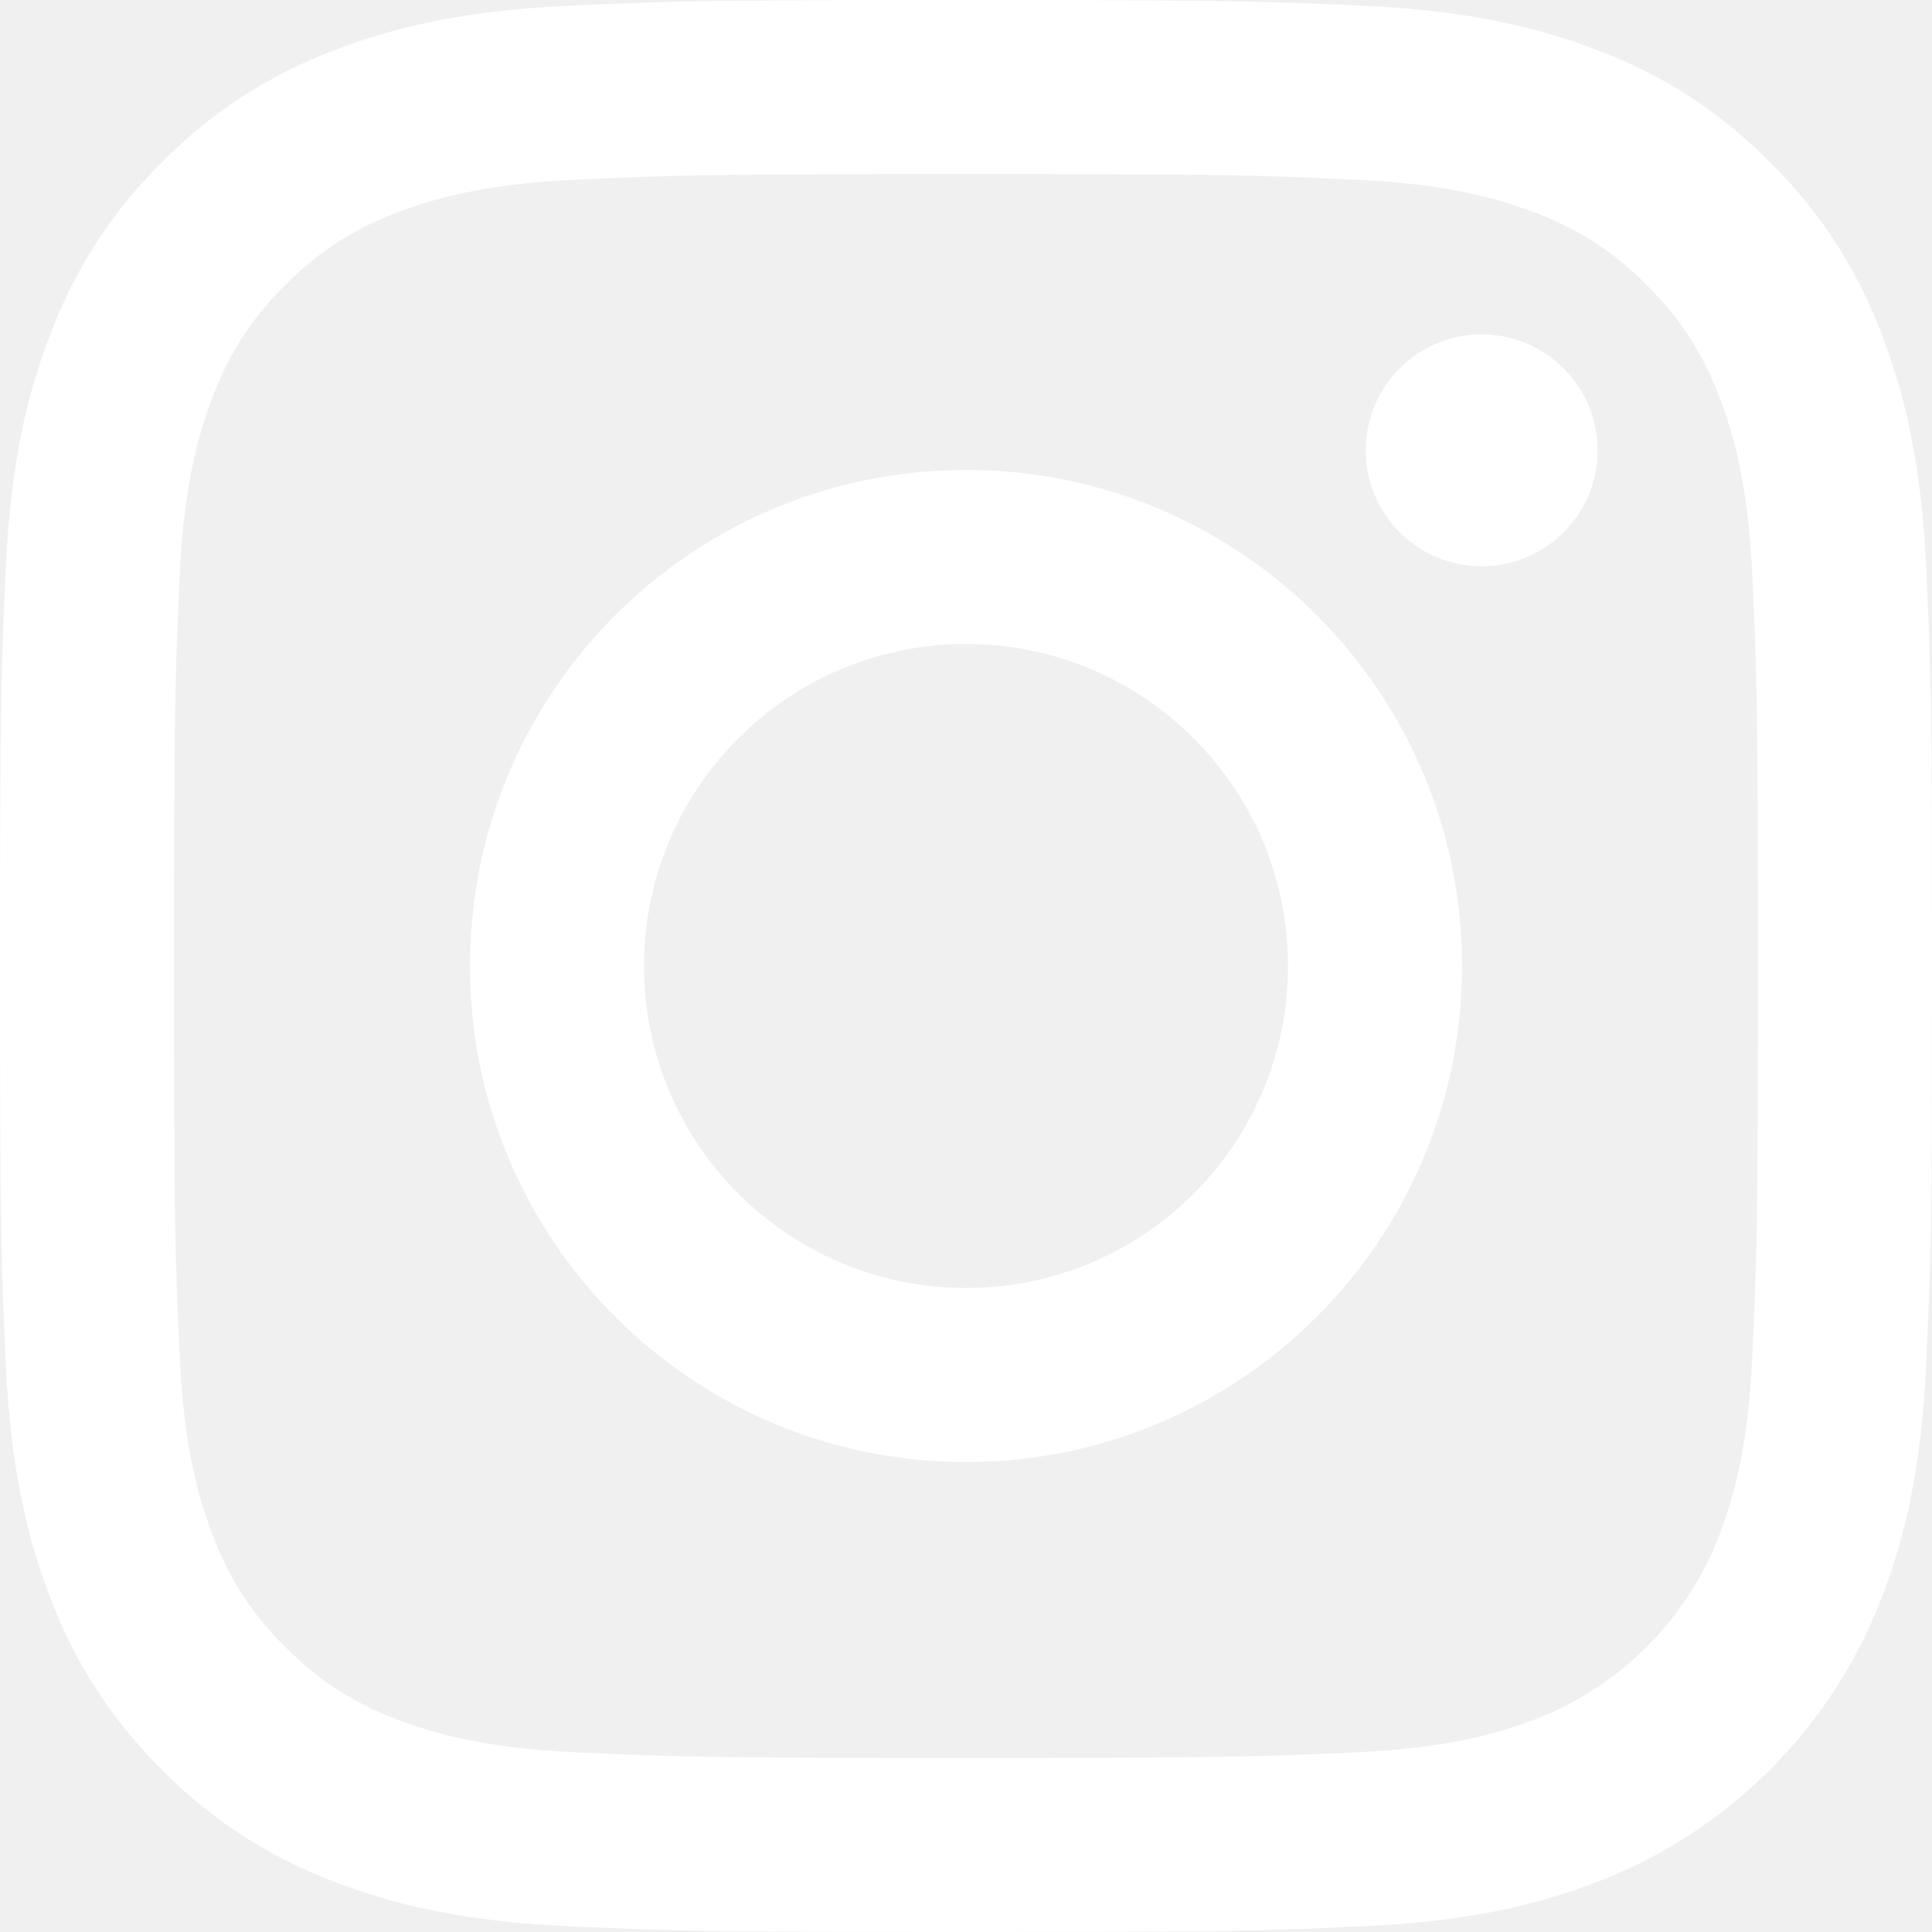
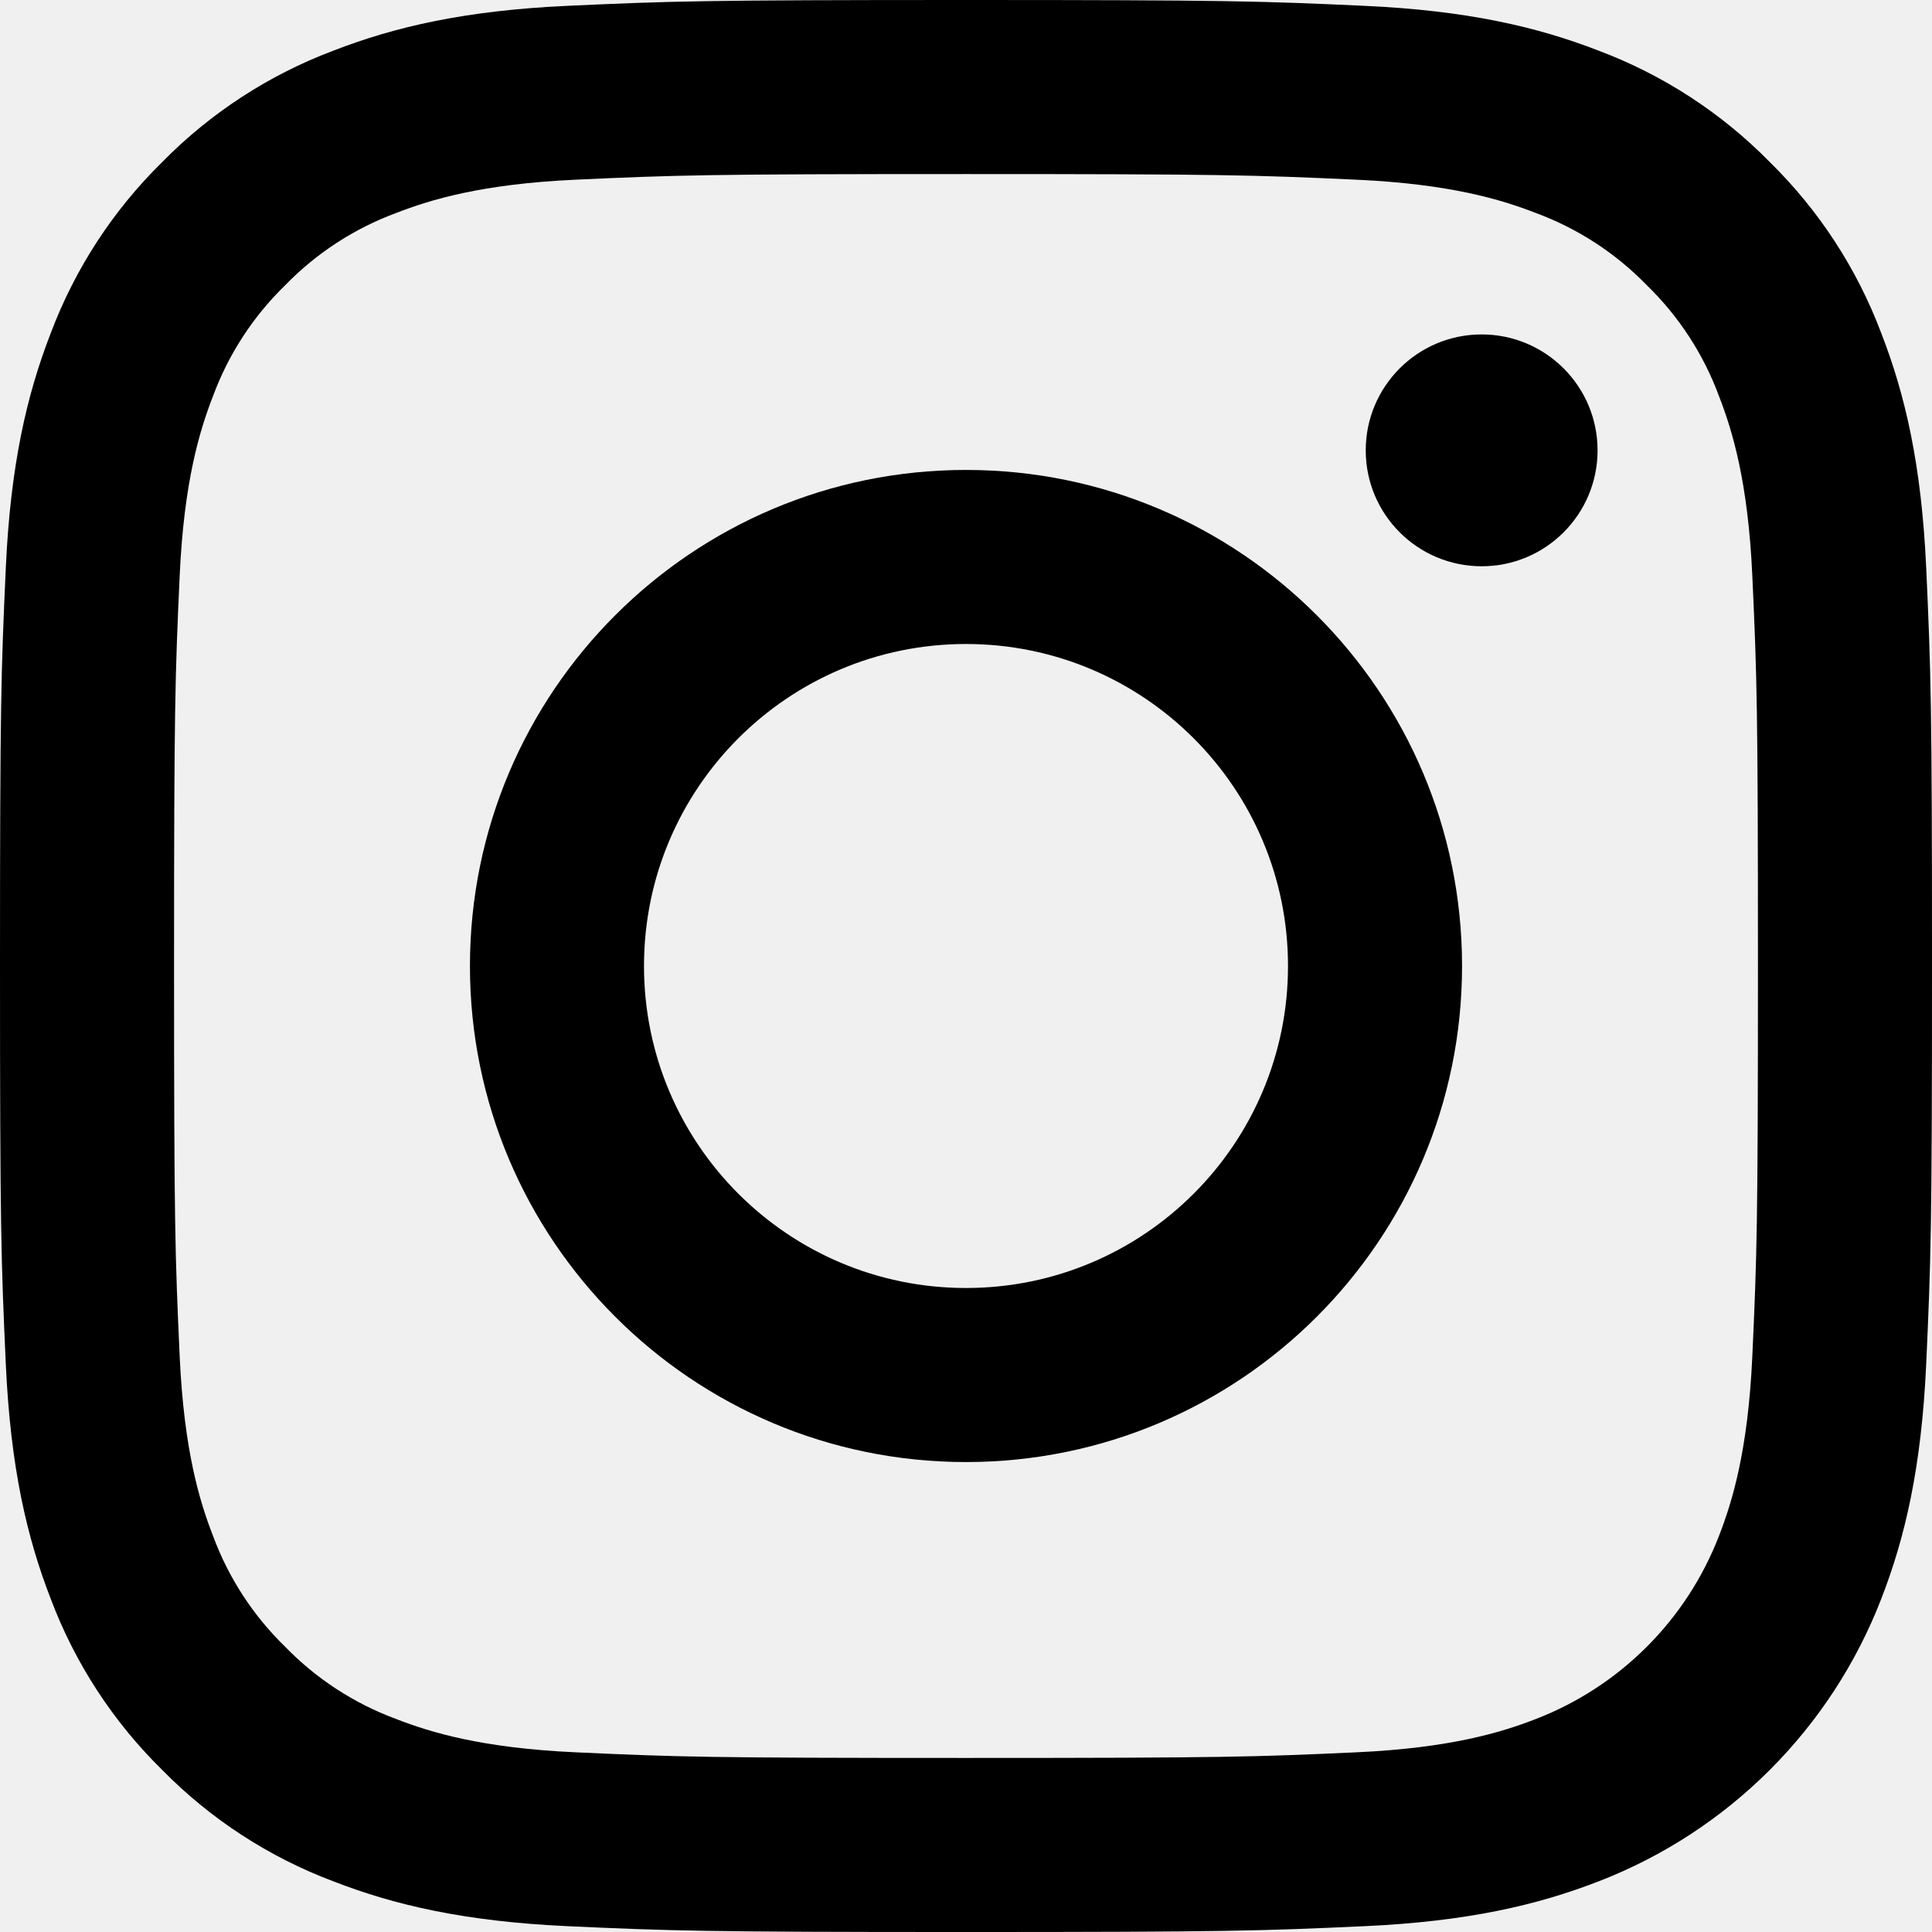
<svg xmlns="http://www.w3.org/2000/svg" id="iconfinder_1_Instagram_colored_svg_1_5296765" width="15" height="15" viewBox="0 0 511.998 511.998">
-   <path id="Path_3" data-name="Path 3" d="M256,0c-69.526,0-78.244.295-105.549,1.541-27.248,1.243-45.858,5.57-62.142,11.9A125.474,125.474,0,0,0,42.967,42.968,125.474,125.474,0,0,0,13.439,88.31C7.11,104.593,2.783,123.2,1.54,150.451.294,177.756,0,186.474,0,256s.294,78.242,1.54,105.547c1.243,27.248,5.57,45.858,11.9,62.141a125.5,125.5,0,0,0,29.528,45.344,125.484,125.484,0,0,0,45.342,29.527c16.284,6.328,34.894,10.656,62.142,11.9C177.756,511.7,186.474,512,256,512s78.242-.3,105.547-1.54c27.248-1.243,45.858-5.571,62.141-11.9a130.894,130.894,0,0,0,74.871-74.871c6.328-16.283,10.656-34.893,11.9-62.141C511.7,334.242,512,325.524,512,256s-.3-78.244-1.54-105.549c-1.243-27.248-5.571-45.858-11.9-62.141a125.483,125.483,0,0,0-29.527-45.342A125.5,125.5,0,0,0,423.688,13.44C407.4,7.111,388.795,2.784,361.547,1.541,334.242.295,325.524,0,256,0Zm0,46.127c68.354,0,76.451.26,103.445,1.492,24.959,1.139,38.514,5.309,47.535,8.814a79.32,79.32,0,0,1,29.435,19.15,79.315,79.315,0,0,1,19.15,29.435c3.506,9.021,7.676,22.576,8.815,47.535,1.231,26.995,1.492,35.092,1.492,103.447s-.261,76.451-1.492,103.445c-1.139,24.959-5.309,38.514-8.815,47.535a84.78,84.78,0,0,1-48.585,48.585c-9.021,3.506-22.576,7.676-47.535,8.814-26.99,1.232-35.086,1.493-103.445,1.493s-76.455-.261-103.447-1.493c-24.959-1.138-38.514-5.308-47.535-8.814a79.32,79.32,0,0,1-29.436-19.15A79.305,79.305,0,0,1,56.433,406.98c-3.506-9.021-7.676-22.576-8.815-47.535C46.386,332.451,46.126,324.354,46.126,256s.26-76.452,1.492-103.447c1.139-24.959,5.309-38.514,8.815-47.535A79.313,79.313,0,0,1,75.582,75.583a79.332,79.332,0,0,1,29.436-19.15c9.021-3.505,22.576-7.675,47.535-8.814,26.995-1.232,35.092-1.492,103.447-1.492Z" fill="#fff" />
-   <path id="Path_4" data-name="Path 4" d="M256,341.332A85.333,85.333,0,1,1,341.332,256,85.333,85.333,0,0,1,256,341.332Zm0-216.792A131.459,131.459,0,1,0,387.458,256,131.459,131.459,0,0,0,256,124.54Z" fill="#fff" />
-   <path id="Path_5" data-name="Path 5" d="M423.372,119.346a30.72,30.72,0,1,1-30.72-30.719,30.72,30.72,0,0,1,30.72,30.719Z" fill="#fff" />
+   <path id="Path_3" data-name="Path 3" d="M256,0c-69.526,0-78.244.295-105.549,1.541-27.248,1.243-45.858,5.57-62.142,11.9A125.474,125.474,0,0,0,42.967,42.968,125.474,125.474,0,0,0,13.439,88.31C7.11,104.593,2.783,123.2,1.54,150.451.294,177.756,0,186.474,0,256s.294,78.242,1.54,105.547c1.243,27.248,5.57,45.858,11.9,62.141a125.5,125.5,0,0,0,29.528,45.344,125.484,125.484,0,0,0,45.342,29.527c16.284,6.328,34.894,10.656,62.142,11.9C177.756,511.7,186.474,512,256,512s78.242-.3,105.547-1.54c27.248-1.243,45.858-5.571,62.141-11.9a130.894,130.894,0,0,0,74.871-74.871c6.328-16.283,10.656-34.893,11.9-62.141C511.7,334.242,512,325.524,512,256s-.3-78.244-1.54-105.549c-1.243-27.248-5.571-45.858-11.9-62.141a125.483,125.483,0,0,0-29.527-45.342A125.5,125.5,0,0,0,423.688,13.44C407.4,7.111,388.795,2.784,361.547,1.541,334.242.295,325.524,0,256,0Zm0,46.127c68.354,0,76.451.26,103.445,1.492,24.959,1.139,38.514,5.309,47.535,8.814a79.32,79.32,0,0,1,29.435,19.15,79.315,79.315,0,0,1,19.15,29.435c3.506,9.021,7.676,22.576,8.815,47.535,1.231,26.995,1.492,35.092,1.492,103.447s-.261,76.451-1.492,103.445c-1.139,24.959-5.309,38.514-8.815,47.535a84.78,84.78,0,0,1-48.585,48.585c-9.021,3.506-22.576,7.676-47.535,8.814-26.99,1.232-35.086,1.493-103.445,1.493s-76.455-.261-103.447-1.493c-24.959-1.138-38.514-5.308-47.535-8.814a79.32,79.32,0,0,1-29.436-19.15A79.305,79.305,0,0,1,56.433,406.98c-3.506-9.021-7.676-22.576-8.815-47.535C46.386,332.451,46.126,324.354,46.126,256s.26-76.452,1.492-103.447c1.139-24.959,5.309-38.514,8.815-47.535A79.313,79.313,0,0,1,75.582,75.583a79.332,79.332,0,0,1,29.436-19.15c9.021-3.505,22.576-7.675,47.535-8.814,26.995-1.232,35.092-1.492,103.447-1.492Z" />
+   <path id="Path_4" data-name="Path 4" d="M256,341.332A85.333,85.333,0,1,1,341.332,256,85.333,85.333,0,0,1,256,341.332Zm0-216.792A131.459,131.459,0,1,0,387.458,256,131.459,131.459,0,0,0,256,124.54Z" />
+   <path id="Path_5" data-name="Path 5" d="M423.372,119.346a30.72,30.72,0,1,1-30.72-30.719,30.72,30.72,0,0,1,30.72,30.719Z" />
</svg>
